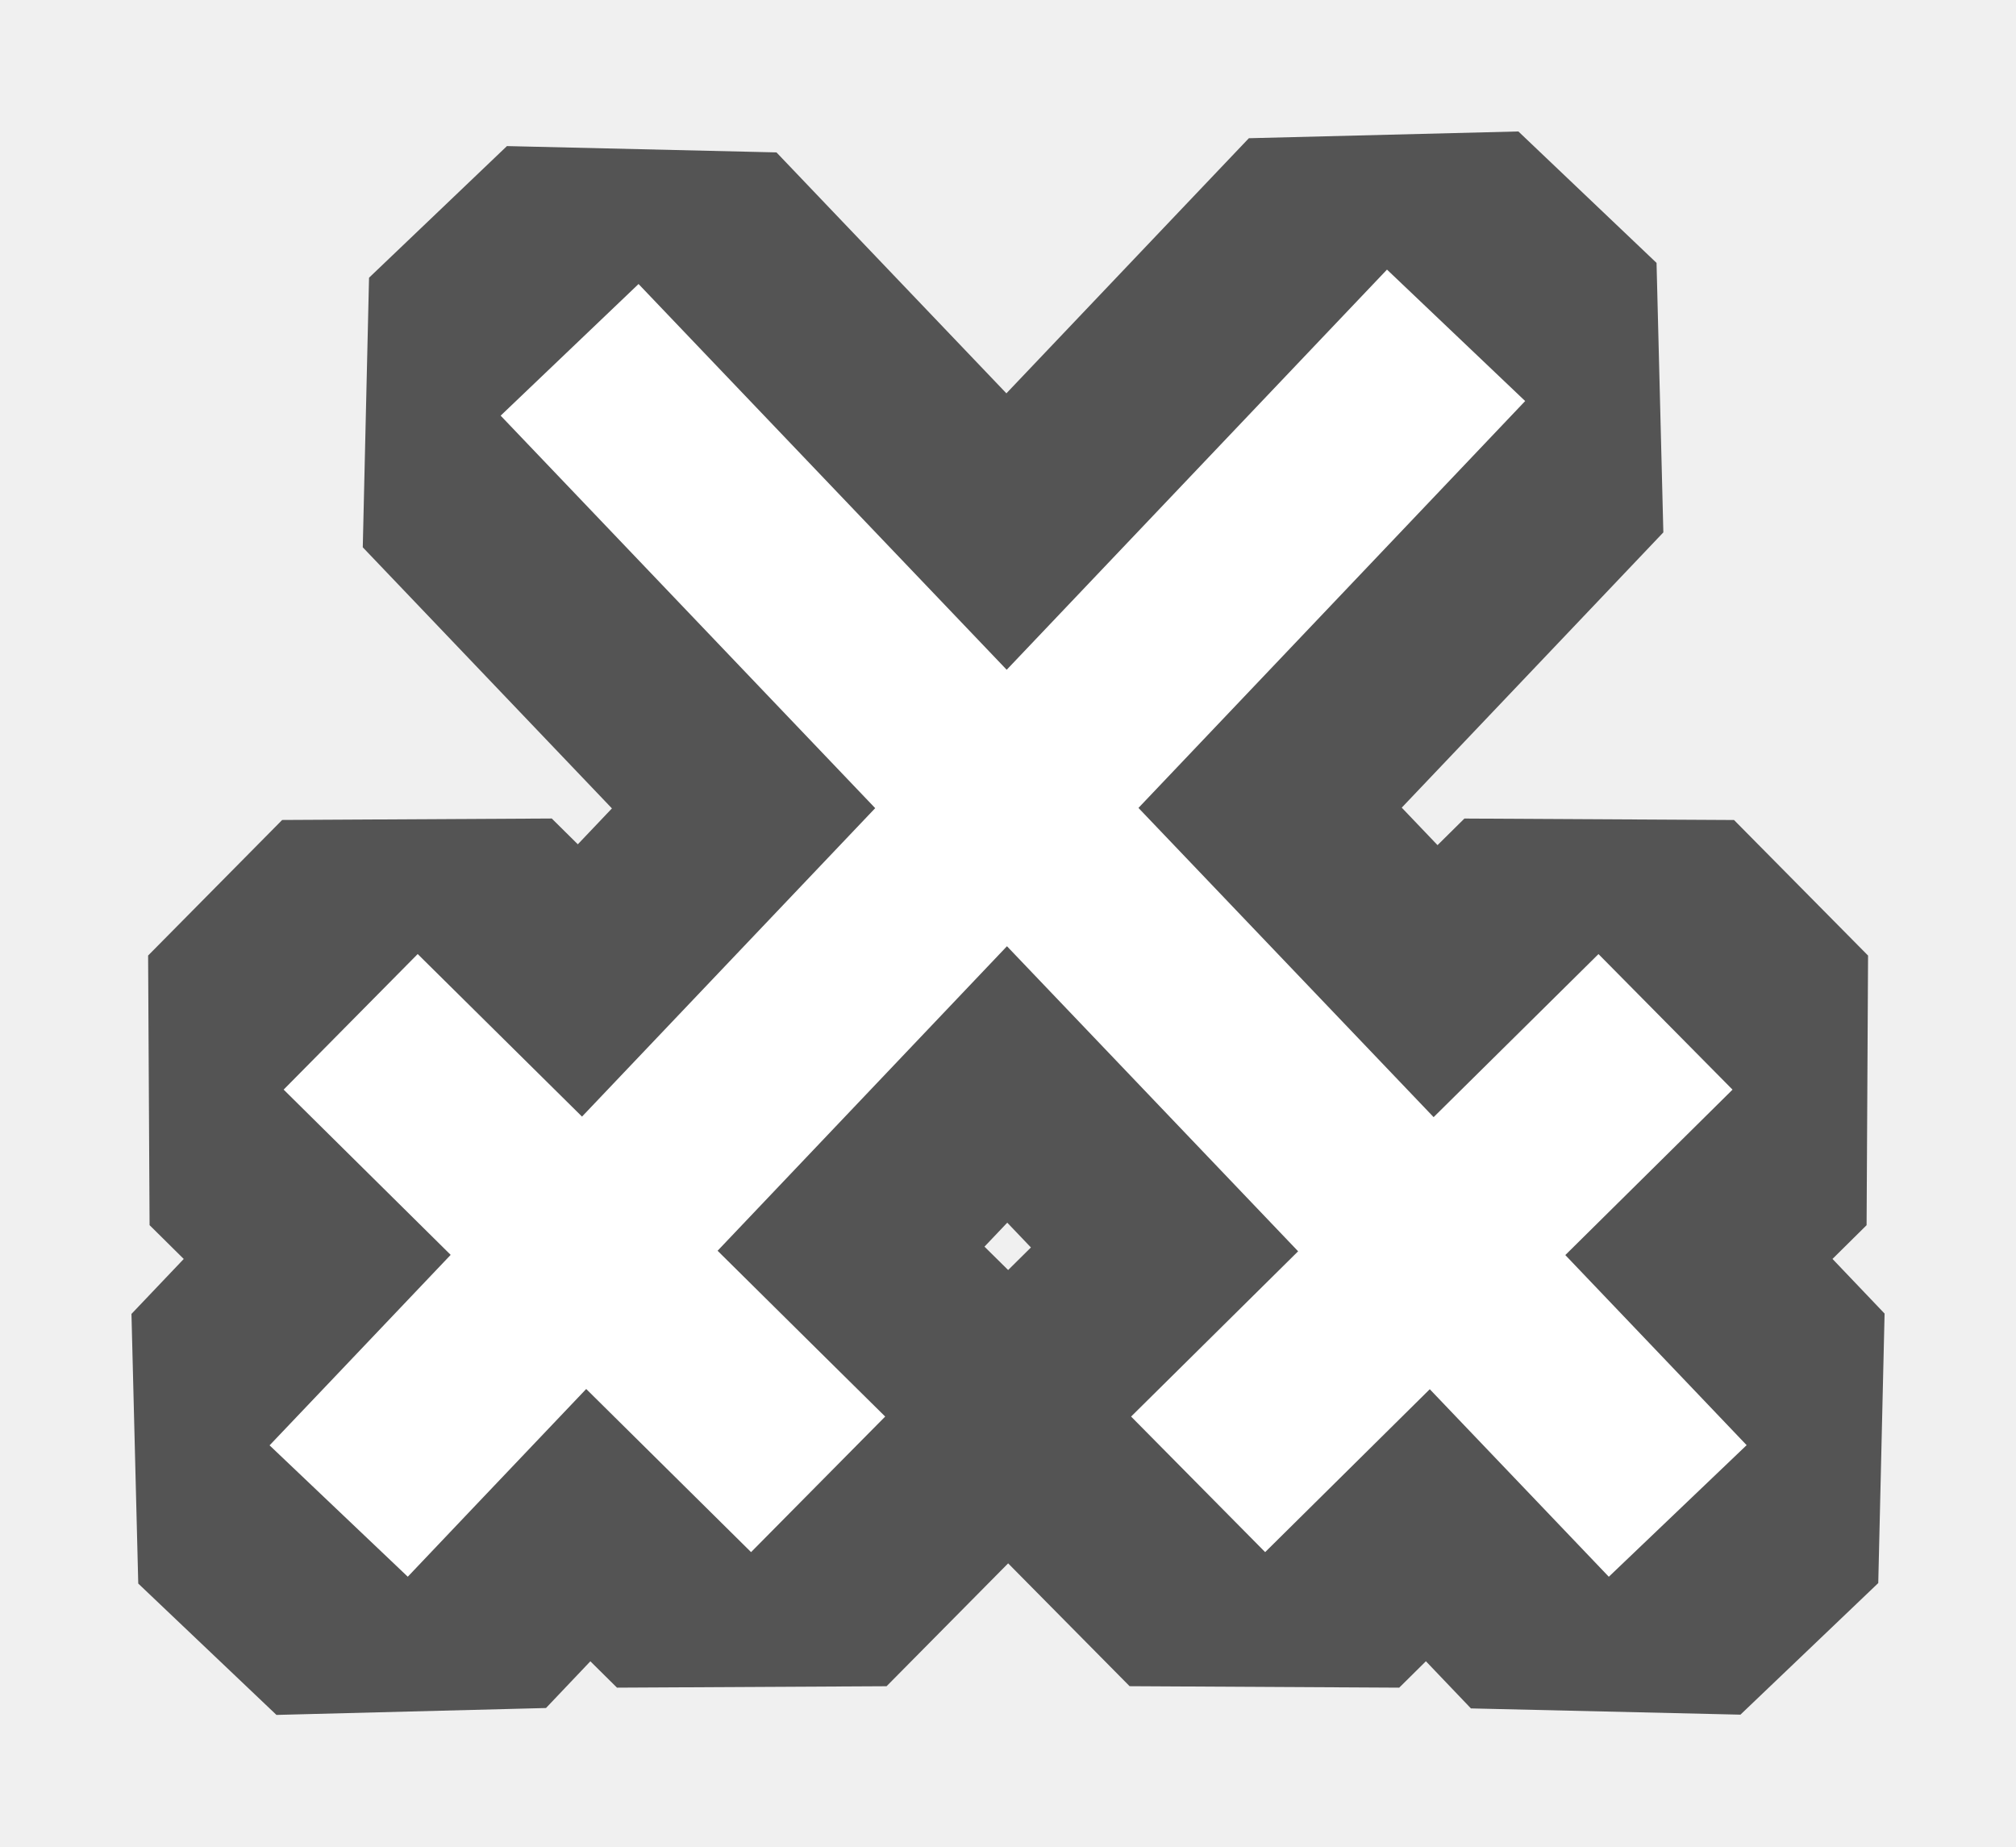
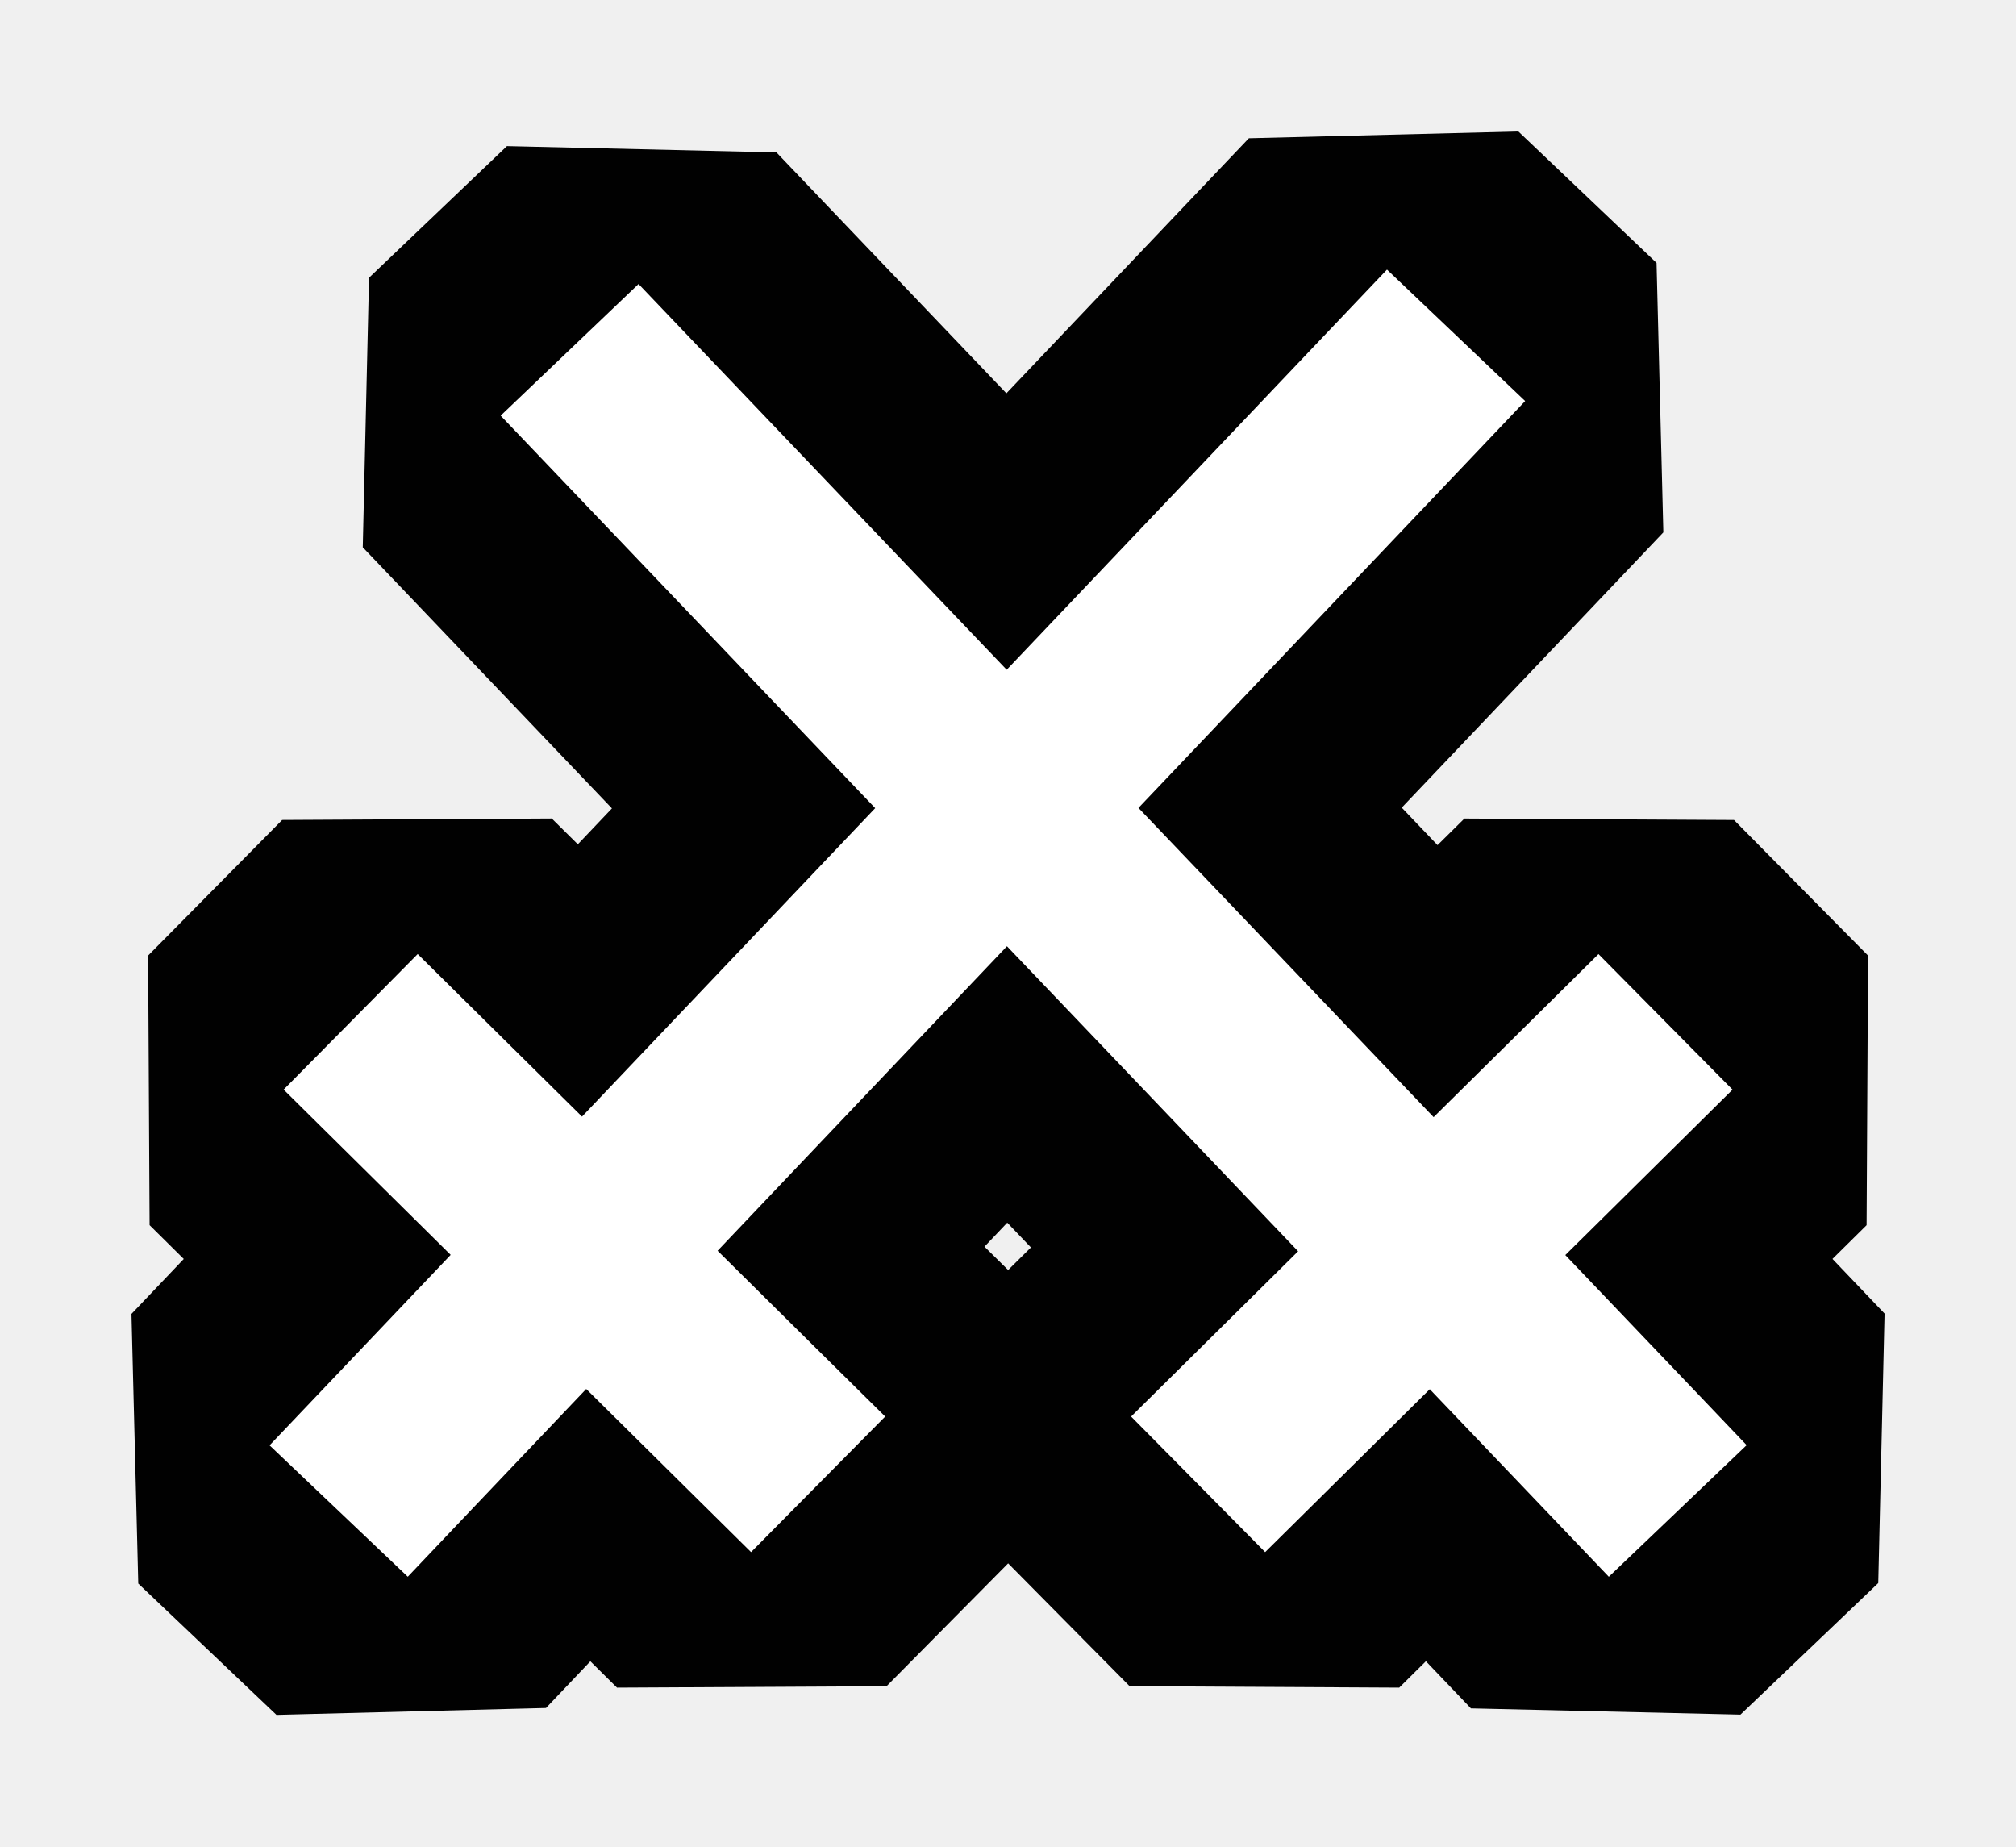
<svg xmlns="http://www.w3.org/2000/svg" width="52.878" height="48.418" viewBox="0 0 52.878 48.418" version="1.1" id="svg1718">
  <defs id="defs1712" />
  <g id="layer1" transform="translate(7.078725,6.03817)">
-     <path style="color:#000000;font-style:normal;font-variant:normal;font-weight:normal;font-stretch:normal;font-size:medium;line-height:normal;font-family:sans-serif;font-variant-ligatures:normal;font-variant-position:normal;font-variant-caps:normal;font-variant-numeric:normal;font-variant-alternates:normal;font-feature-settings:normal;text-indent:0;text-align:start;text-decoration:none;text-decoration-line:none;text-decoration-style:solid;text-decoration-color:#000000;letter-spacing:normal;word-spacing:normal;text-transform:none;writing-mode:lr-tb;direction:ltr;text-orientation:mixed;dominant-baseline:auto;baseline-shift:baseline;text-anchor:start;white-space:normal;shape-padding:0;clip-rule:nonzero;display:inline;overflow:visible;visibility:visible;opacity:1;isolation:auto;mix-blend-mode:normal;color-interpolation:sRGB;color-interpolation-filters:linearRGB;solid-color:#000000;solid-opacity:1;vector-effect:none;fill:#ffffff;fill-opacity:1;fill-rule:nonzero;stroke:#545454;stroke-width:10;stroke-linecap:square;stroke-linejoin:bevel;stroke-miterlimit:4;stroke-dasharray:none;stroke-dashoffset:0;stroke-opacity:1;paint-order:markers stroke fill;color-rendering:auto;image-rendering:auto;shape-rendering:auto;text-rendering:auto;enable-background:accumulate" d="M 29.301,1.032 27.578,2.844 19.326,11.526 11.396,3.219 9.67,1.41 6.053,4.862 7.779,6.67 15.877,15.155 8.187,23.244 5.654,20.739 3.877,18.981 l -3.516,3.555 1.777,1.758 2.604,2.576 -3.027,3.184 -1.723,1.811 3.625,3.445 1.721,-1.812 2.959,-3.111 2.547,2.52 1.777,1.758 3.518,-3.555 -1.779,-1.758 -2.617,-2.59 7.59,-7.986 7.637,8 -2.604,2.576 -1.777,1.758 3.516,3.555 1.777,-1.758 2.541,-2.514 2.969,3.109 1.727,1.809 3.615,-3.451 -1.725,-1.809 -3.031,-3.176 2.609,-2.58 1.777,-1.758 -3.516,-3.555 -1.777,1.758 -2.547,2.518 -7.742,-8.109 8.422,-8.859 1.721,-1.811 z" id="path844" />
+     <path style="color:#000000;font-style:normal;font-variant:normal;font-weight:normal;font-stretch:normal;font-size:medium;line-height:normal;font-family:sans-serif;font-variant-ligatures:normal;font-variant-position:normal;font-variant-caps:normal;font-variant-numeric:normal;font-variant-alternates:normal;font-feature-settings:normal;text-indent:0;text-align:start;text-decoration:none;text-decoration-line:none;text-decoration-style:solid;text-decoration-color:#000000;letter-spacing:normal;word-spacing:normal;text-transform:none;writing-mode:lr-tb;direction:ltr;text-orientation:mixed;dominant-baseline:auto;baseline-shift:baseline;text-anchor:start;white-space:normal;shape-padding:0;clip-rule:nonzero;display:inline;overflow:visible;visibility:visible;opacity:1;isolation:auto;mix-blend-mode:normal;color-interpolation:sRGB;color-interpolation-filters:linearRGB;solid-color:#000000;solid-opacity:1;vector-effect:none;fill:#ffffff;fill-opacity:1;fill-rule:nonzero;stroke:#010101;stroke-width:10;stroke-linecap:square;stroke-linejoin:bevel;stroke-miterlimit:4;stroke-dasharray:none;stroke-dashoffset:0;stroke-opacity:1;paint-order:markers stroke fill;color-rendering:auto;image-rendering:auto;shape-rendering:auto;text-rendering:auto;enable-background:accumulate" d="M 29.301,1.032 27.578,2.844 19.326,11.526 11.396,3.219 9.67,1.41 6.053,4.862 7.779,6.67 15.877,15.155 8.187,23.244 5.654,20.739 3.877,18.981 l -3.516,3.555 1.777,1.758 2.604,2.576 -3.027,3.184 -1.723,1.811 3.625,3.445 1.721,-1.812 2.959,-3.111 2.547,2.52 1.777,1.758 3.518,-3.555 -1.779,-1.758 -2.617,-2.59 7.59,-7.986 7.637,8 -2.604,2.576 -1.777,1.758 3.516,3.555 1.777,-1.758 2.541,-2.514 2.969,3.109 1.727,1.809 3.615,-3.451 -1.725,-1.809 -3.031,-3.176 2.609,-2.58 1.777,-1.758 -3.516,-3.555 -1.777,1.758 -2.547,2.518 -7.742,-8.109 8.422,-8.859 1.721,-1.811 z" id="path844" />
  </g>
</svg>
